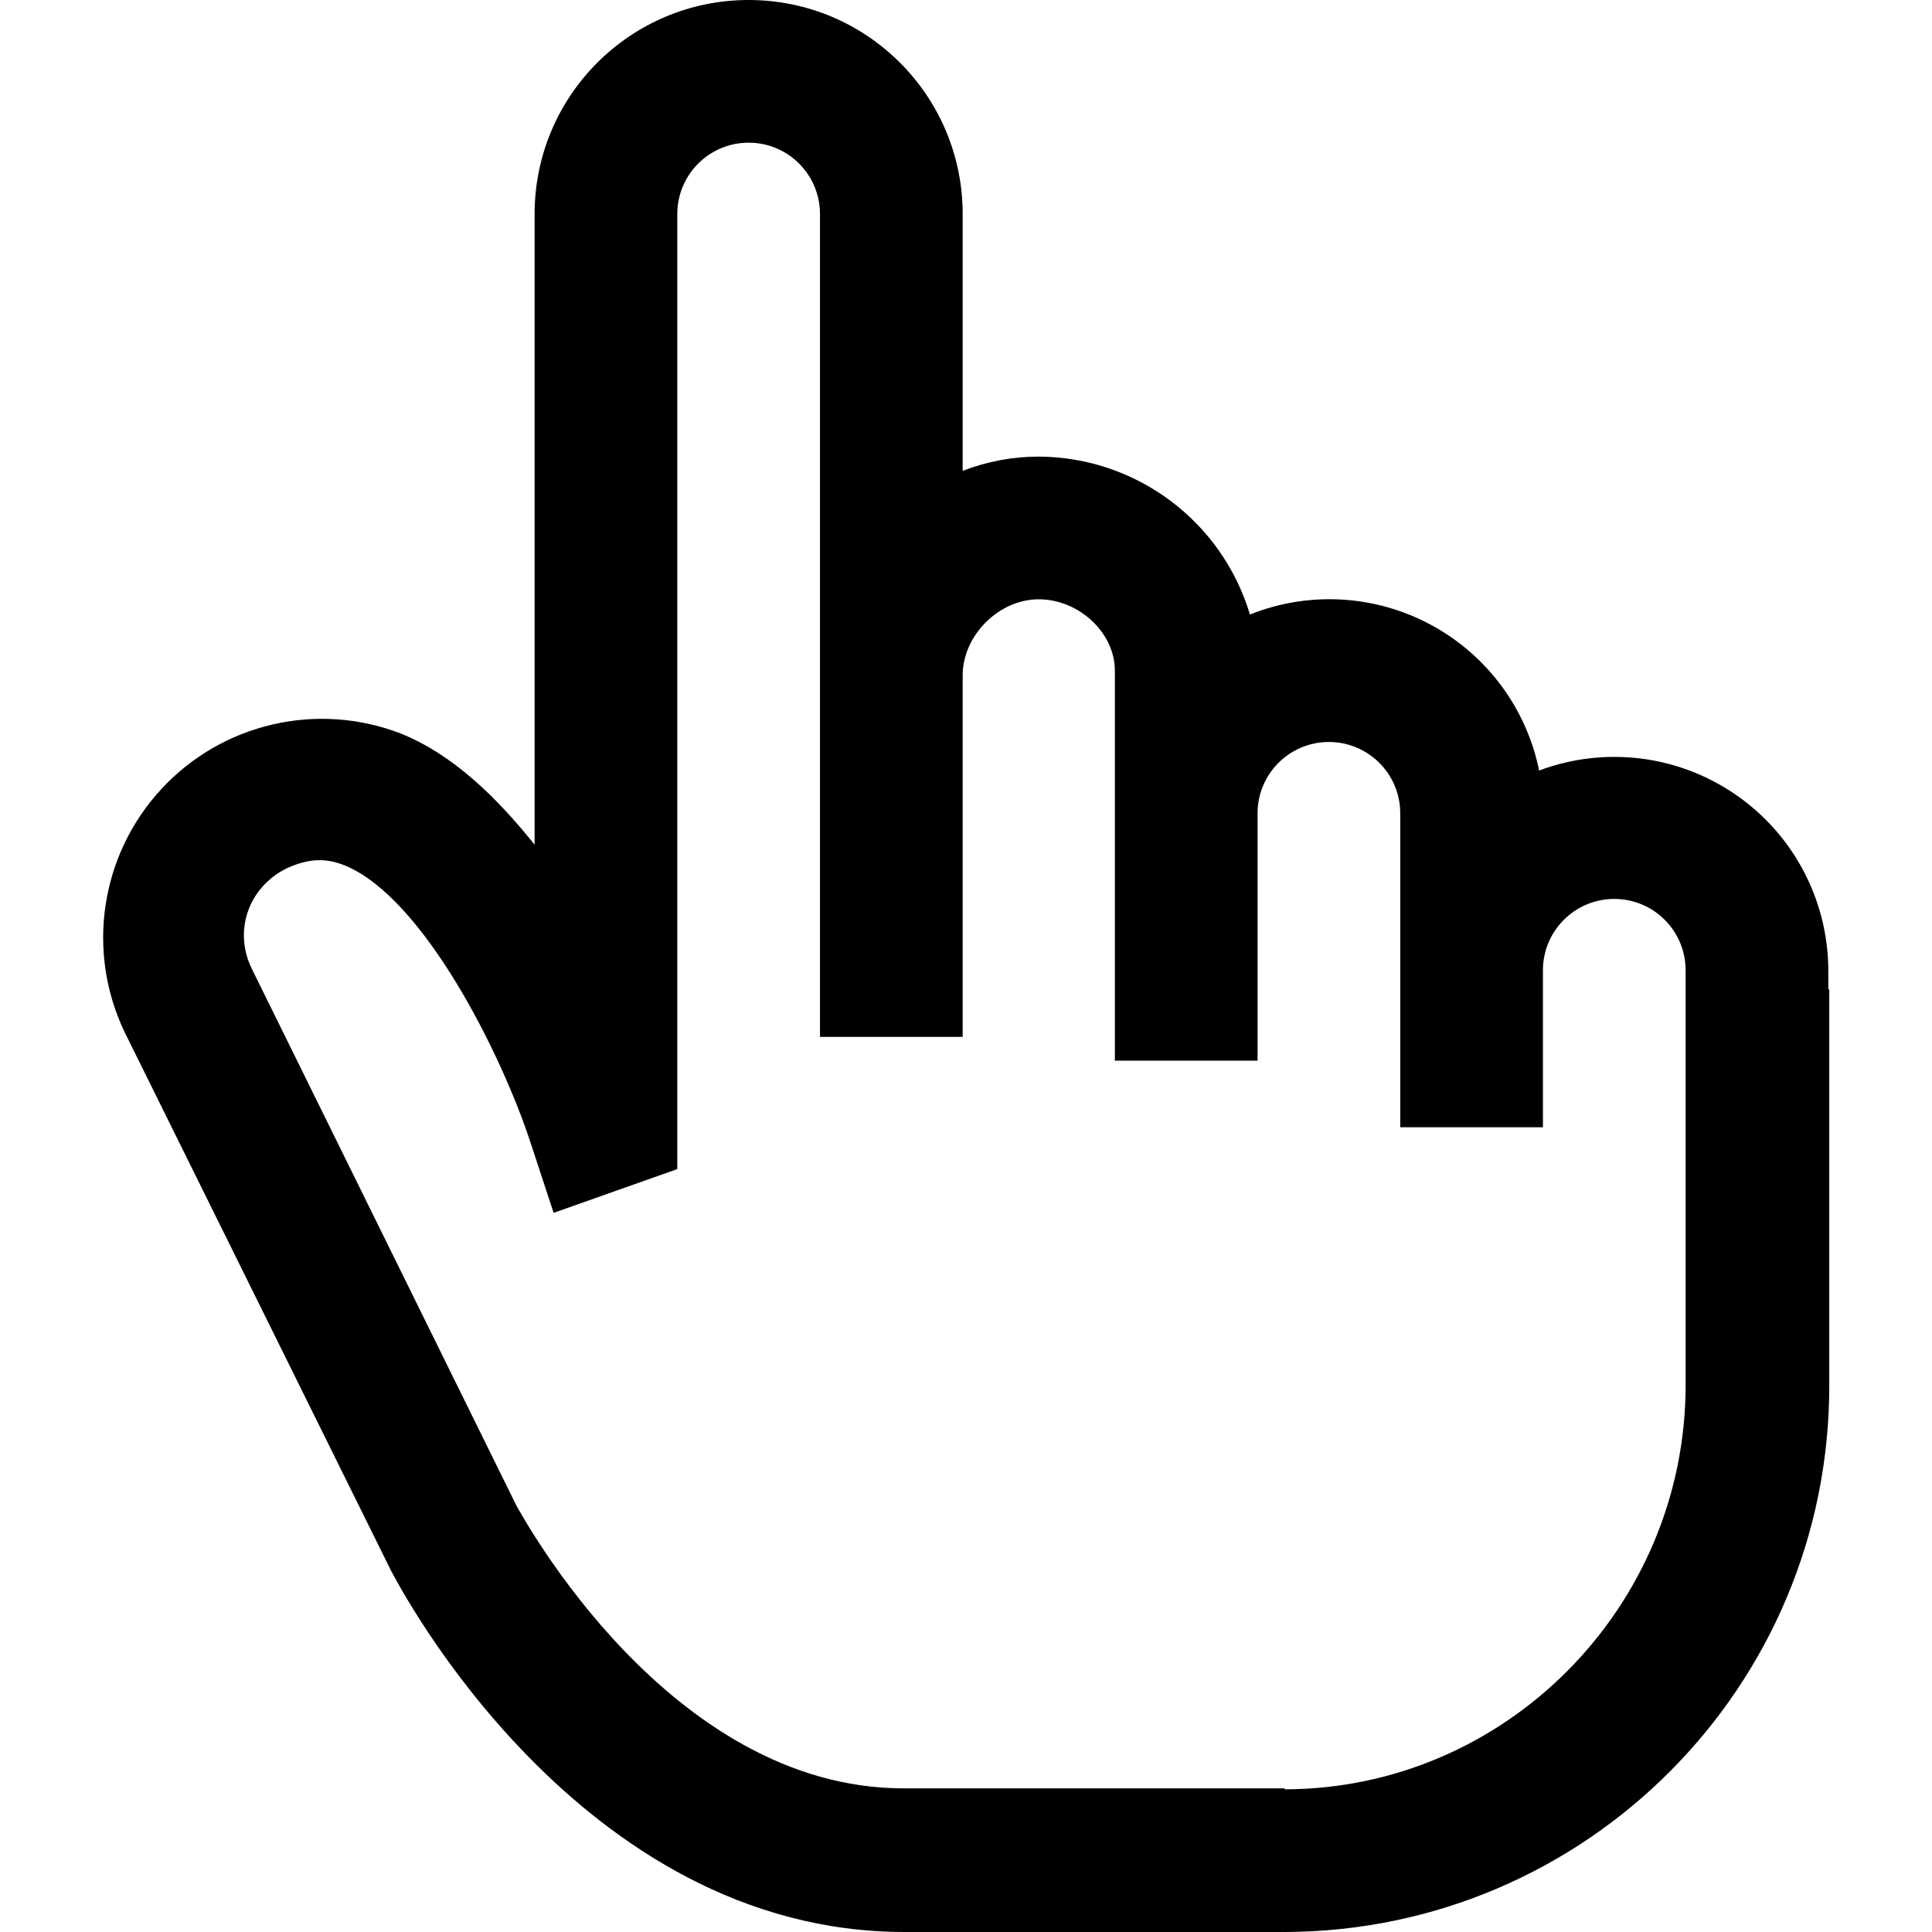
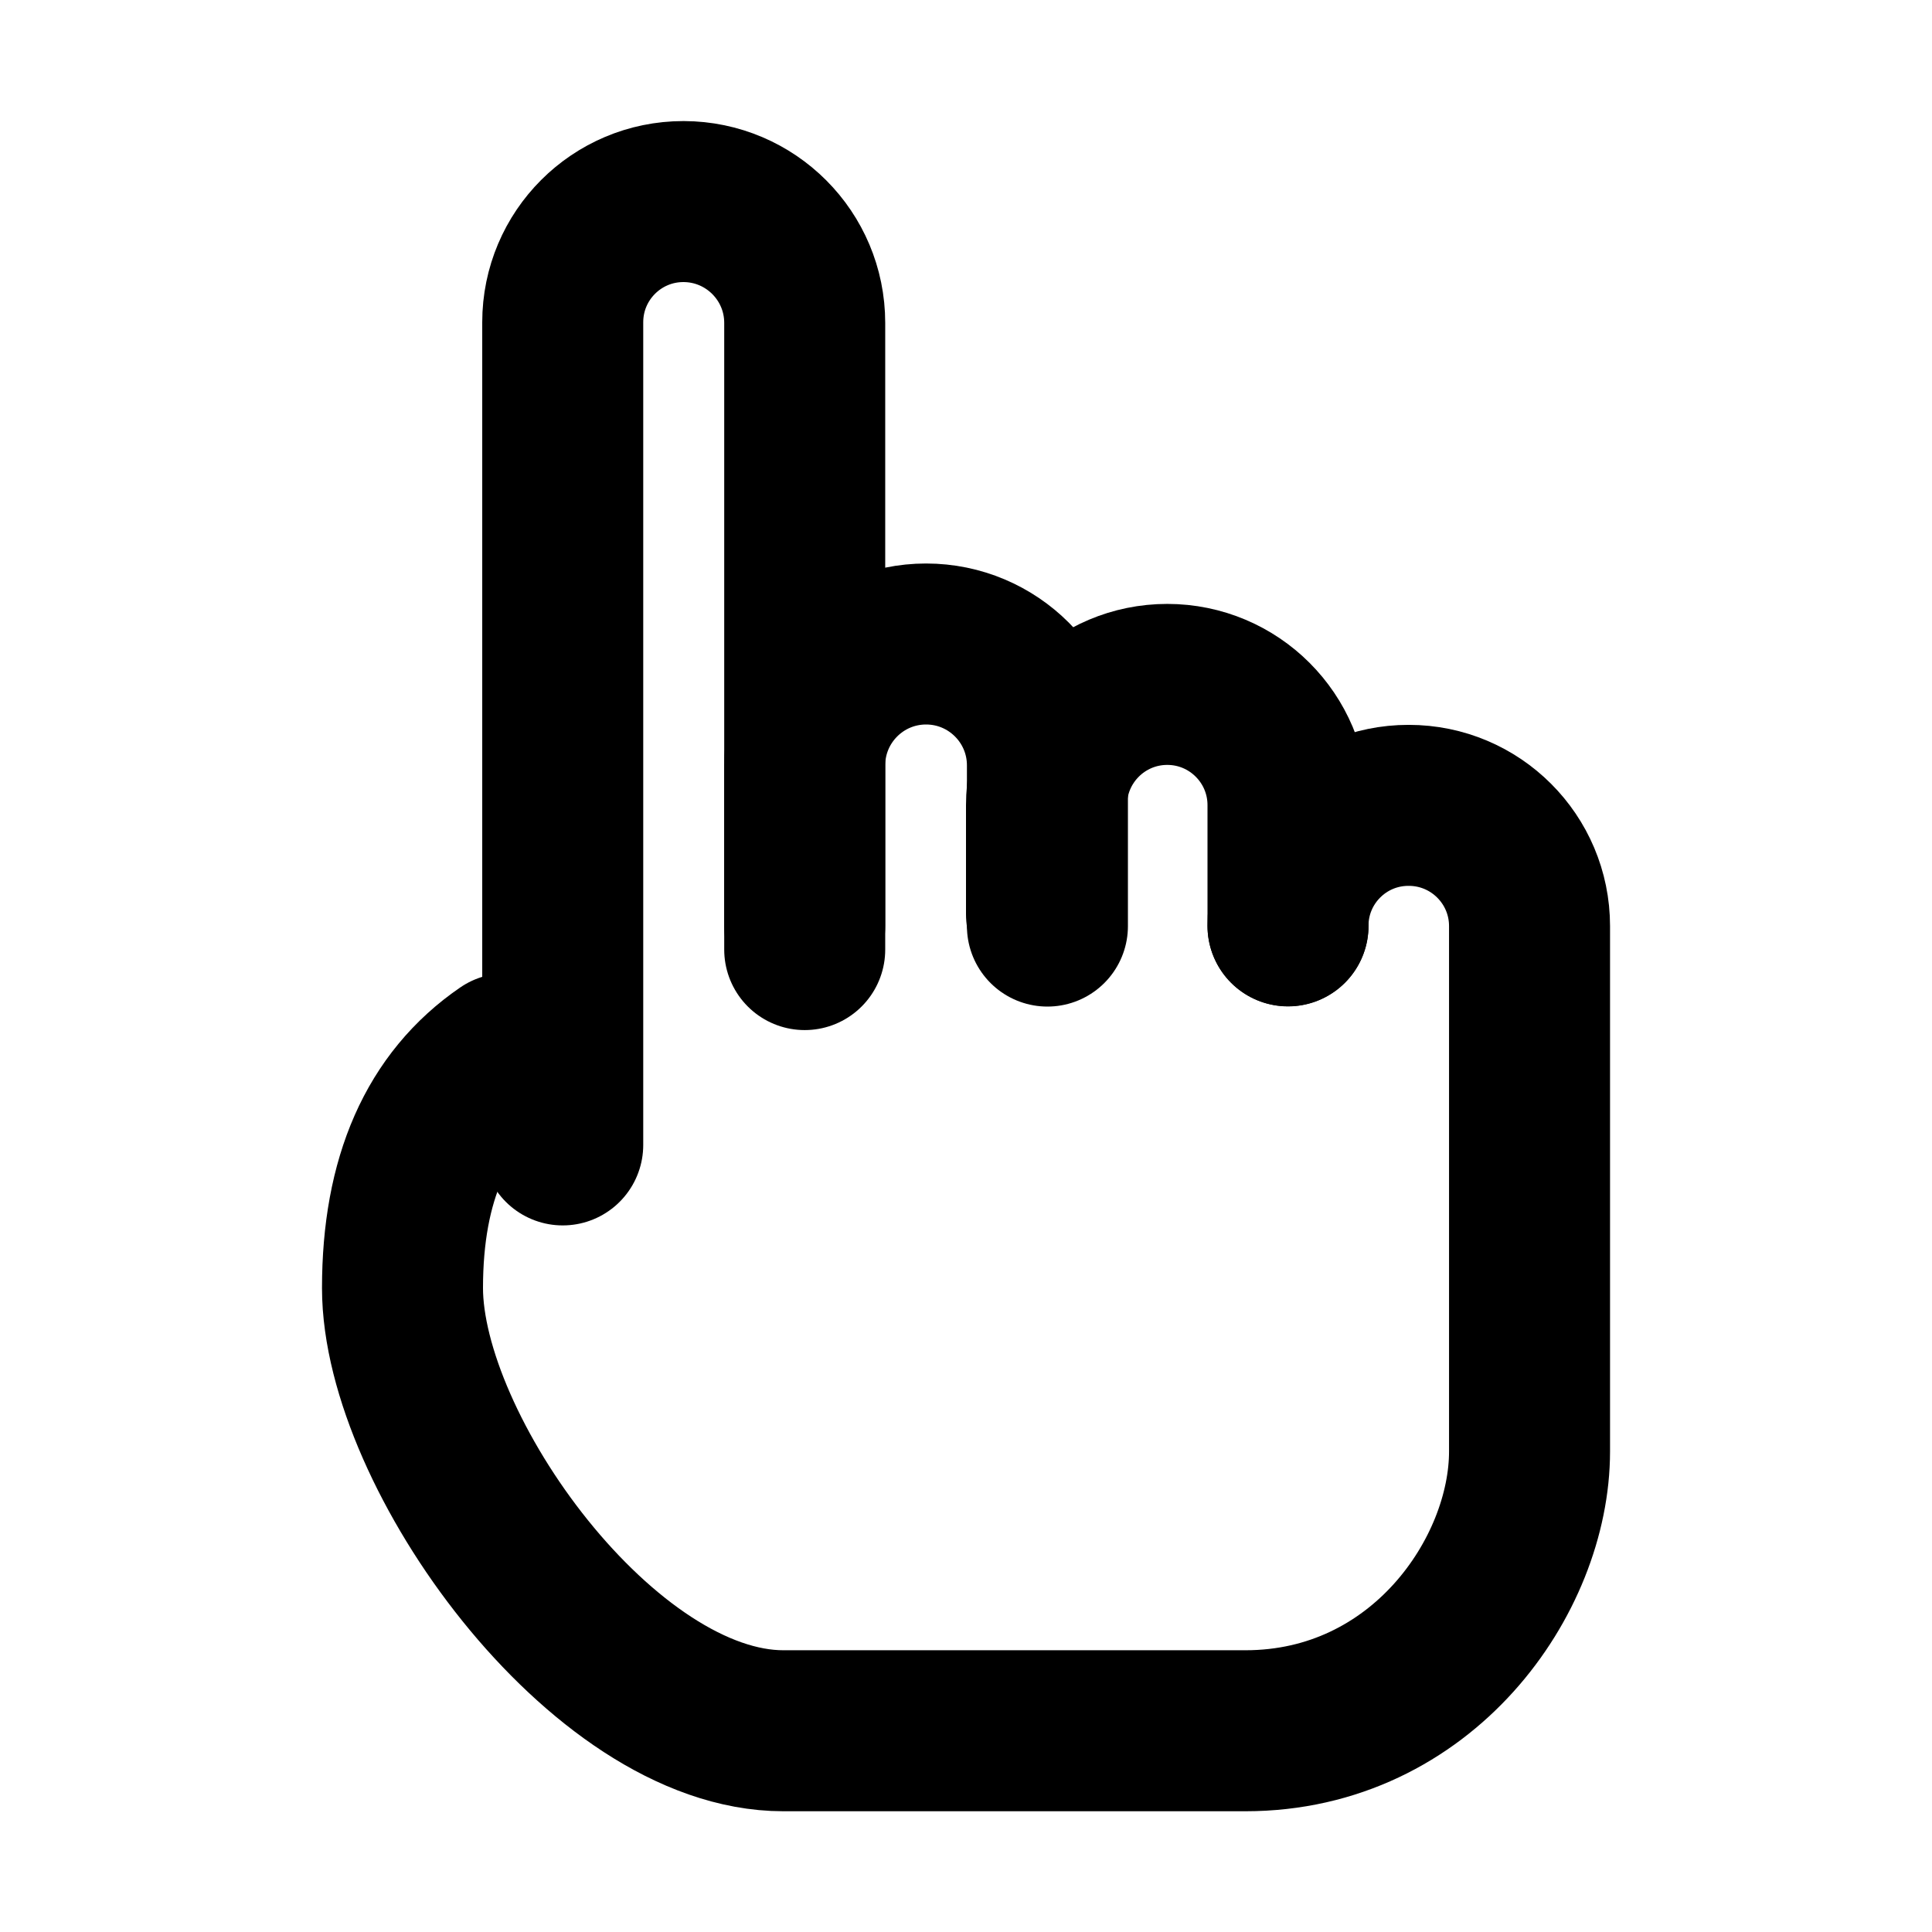
- <svg xmlns="http://www.w3.org/2000/svg" fill="#000" version="1.1" viewBox="0 0 203.1 203.1" xml:space="preserve">
-   <path d="M192.2 104v-2a22.5 22.5 0 0 0-30.4-21 22.5 22.5 0 0 0-30.4-16.4A23.3 23.3 0 0 0 109.2 48a22 22 0 0 0-8 1.5v-27a22.5 22.5 0 0 0-45 0v66.3c-4-5-8.6-9.5-14.1-11.7a23 23 0 0 0-29 31.4l28 56.6c.8 1.5 19.7 38 54 38h40a57.4 57.4 0 0 0 57.2-57.5V104zm-57.1 84H95c-24.7 0-40.1-28.7-40.7-29.7l-27.8-56.4c-2-4-.4-8.6 3.6-10.6 2.2-1 4-1.2 6.2-.3 8.2 3.4 16.4 19.7 19.5 29.2l2.4 7.3 13-4.6V22.5a7.5 7.5 0 0 1 15 0V109h15V71c0-4.2 3.8-8 8-8s8 3.5 8 7.5v41h15v-26a7.5 7.5 0 0 1 15 0v33h15V102a7.5 7.5 0 0 1 15 0V145.6c0 23.4-19 42.5-42.2 42.5z" />
+ <svg xmlns="http://www.w3.org/2000/svg" width="24" height="24" viewBox="0 0 48 48" version="1.1">
+   <path d="M 12.566,26.182 C 10.855,27.354 10,29.294 10,32 c 0,4.06 4.975,11 9.462,11 4.487,0 7.088,0 11.48,0 4.391,0 7.059,-3.851 7.059,-6.94 0,-4.35 0,-8.701 0,-13.051 0,-1.657 -1.343,-3 -3,-3 H 34.991 C 33.339,20.009 32,21.348 32,23" stroke="currentColor" stroke-width="4" stroke-linecap="round" style="fill:none" />
+   <path d="M 13.981,28.445 V 8.006 c 0,-1.656 1.342,-2.998 2.998,-2.998 0.003,0 0.006,0 0.008,10e-6 1.661,0.005 3.006,1.353 3.006,3.014 V 23.592" stroke="currentColor" stroke-width="4" stroke-linecap="round" style="fill:none" />
+   <path d="m 19.993,23.008 v -3.993 c 0,-1.665 1.35,-3.015 3.015,-3.015 1.665,0 3.015,1.35 3.015,3.015 v 3.993" stroke="currentColor" stroke-width="4" stroke-linecap="round" stroke-linejoin="round" style="fill:none" />
+   <path d="m 26,22.716 v -2.712 c 0,-1.657 1.343,-3 3,-3 1.657,0 3,1.343 3,3 v 3" stroke="currentColor" stroke-width="4" stroke-linecap="round" stroke-linejoin="round" style="fill:none" />
</svg>
